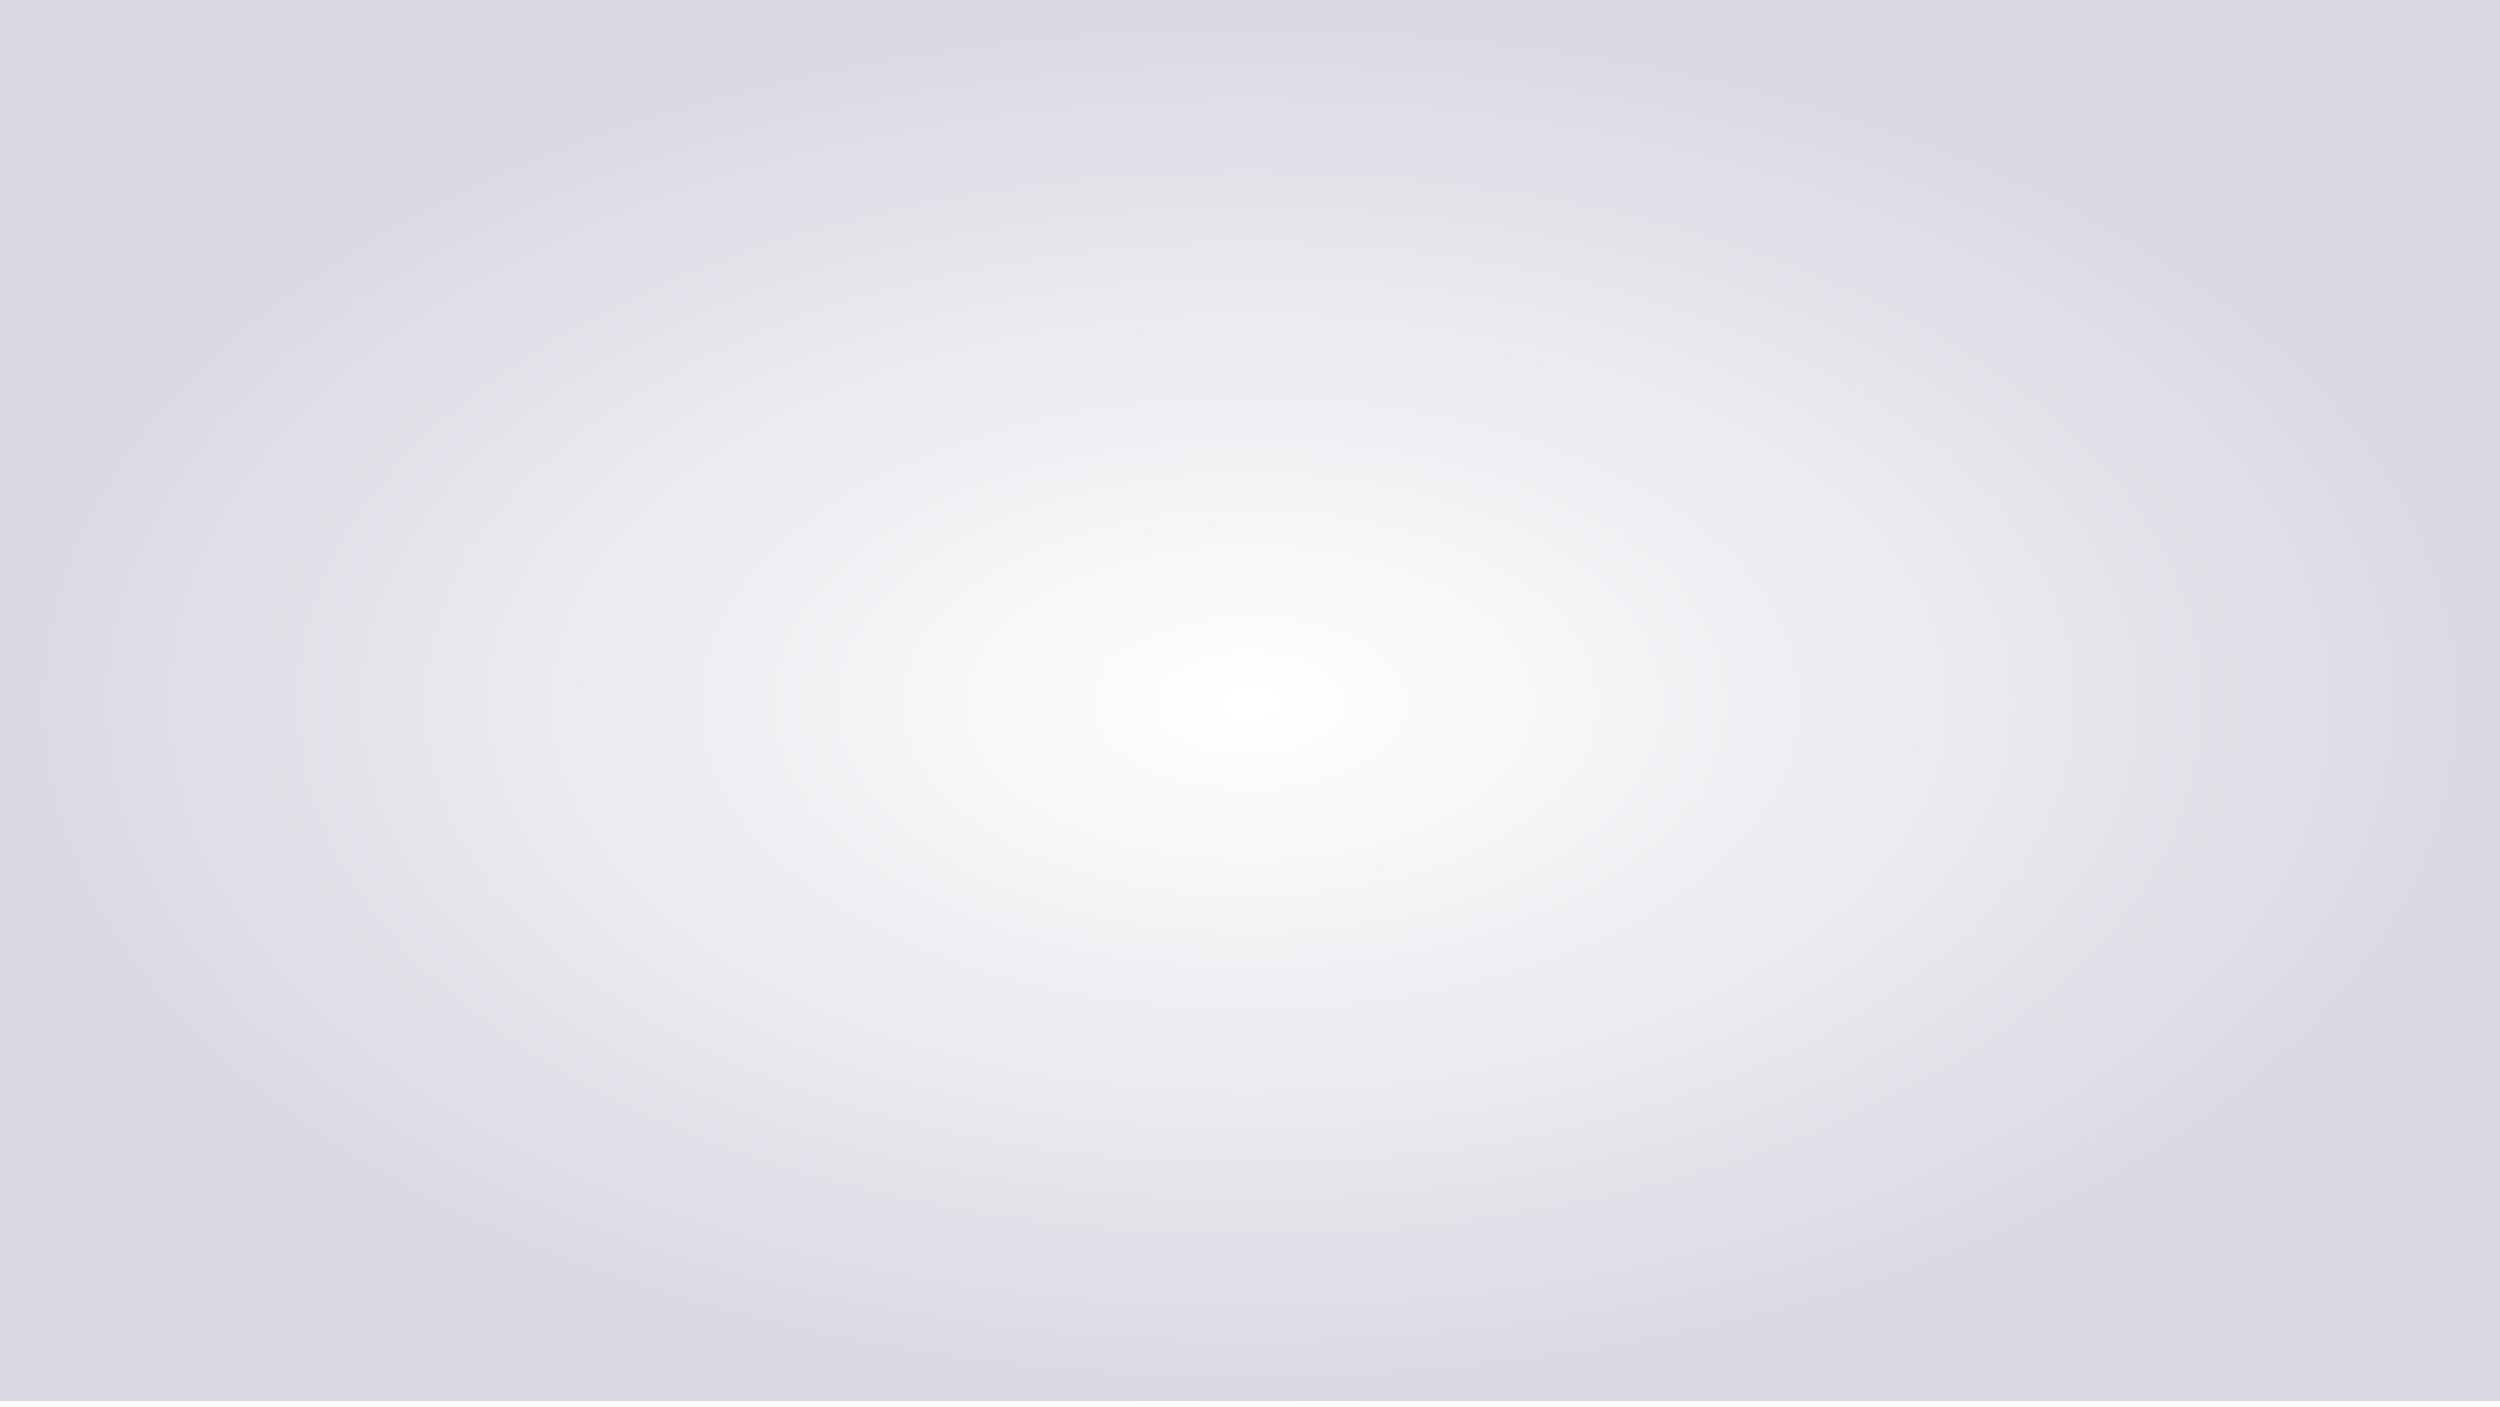
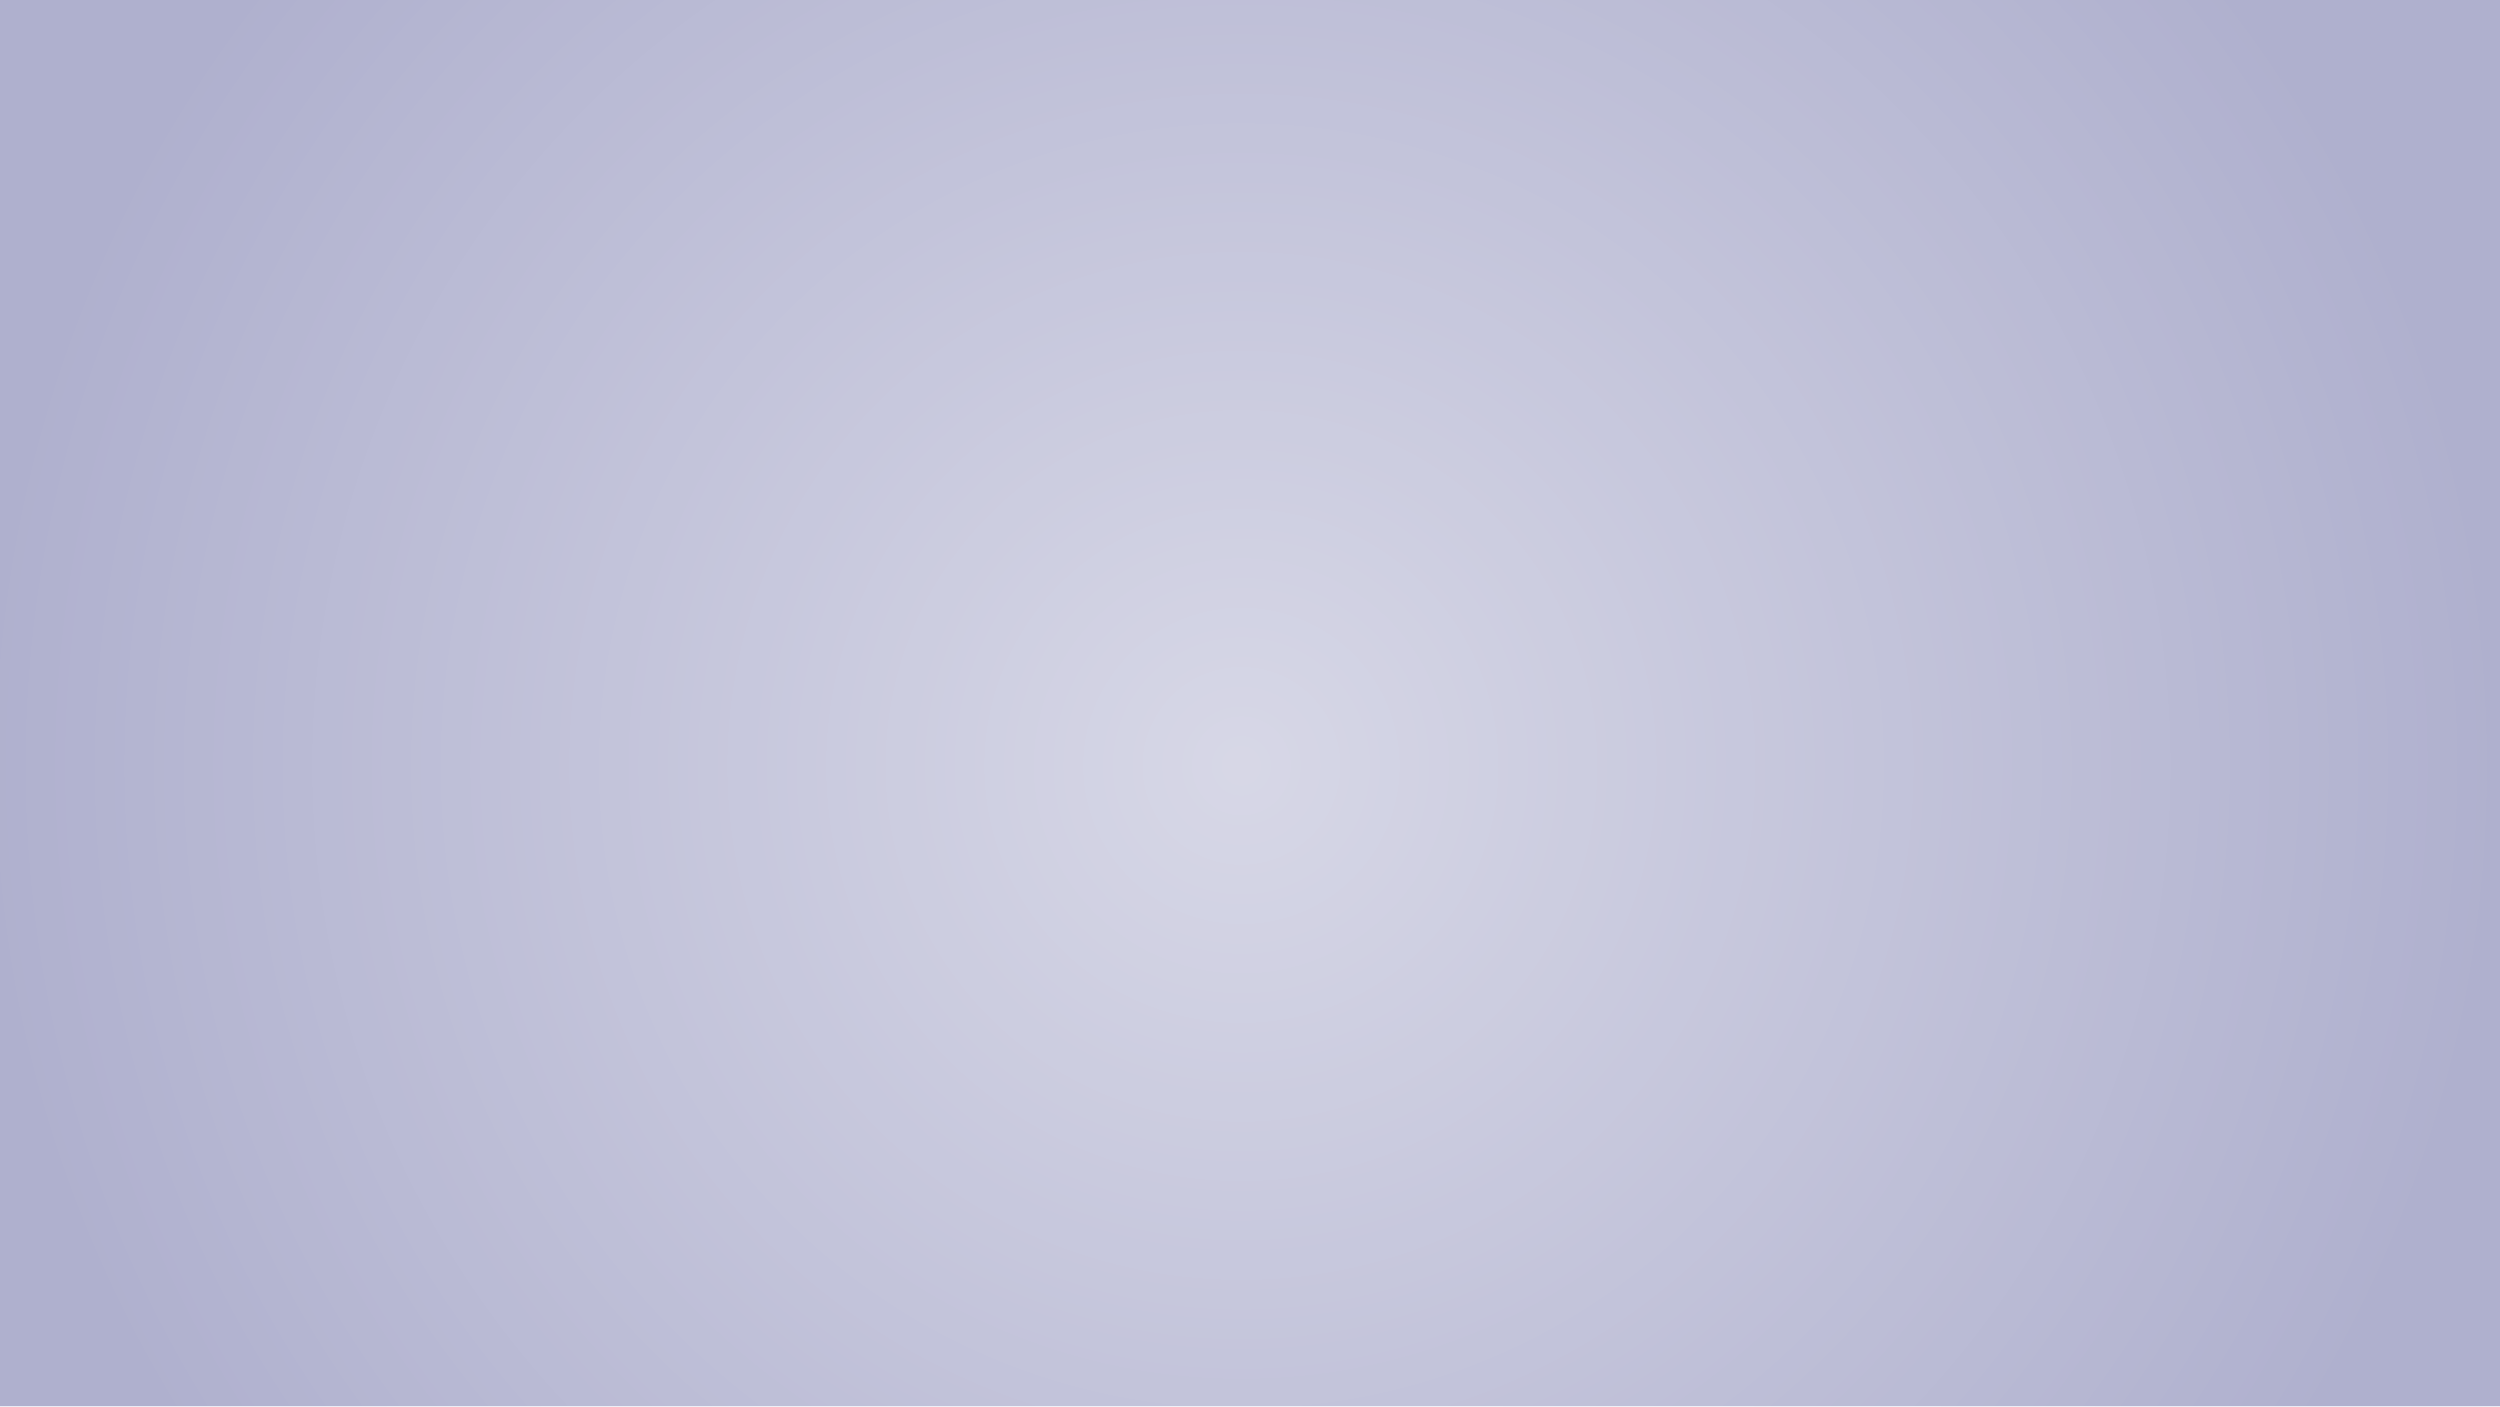
- <svg xmlns="http://www.w3.org/2000/svg" xml:space="preserve" style="fill-rule:evenodd;clip-rule:evenodd;stroke-linejoin:round;stroke-miterlimit:2" viewBox="0 0 1920 1080">
-   <path d="M0 0h711.339v1080H0z" style="fill:url(#a);fill-rule:nonzero" transform="matrix(2.69913 0 0 1 0 -4)" />
+ <svg xmlns="http://www.w3.org/2000/svg" width="100%" height="100%" viewBox="0 0 1920 1080" version="1.1" xml:space="preserve" style="fill-rule:evenodd;clip-rule:evenodd;stroke-linejoin:round;stroke-miterlimit:2;">
+   <rect x="0" y="0" width="1920" height="1080" style="fill:rgb(175,176,206);" />
+   <g transform="matrix(1.91605,0,0,1.91605,-788.269,-446.581)">
+     <circle cx="909" cy="536" r="500" style="fill:url(#_Radial1);" />
+   </g>
  <defs>
-     <radialGradient id="a" cx="0" cy="0" r="1" gradientTransform="matrix(355.67 -4 .8336 540 355.67 544)" gradientUnits="userSpaceOnUse">
-       <stop offset="0" style="stop-color:white;stop-opacity:.9" />
-       <stop offset="1" style="stop-color:#d3d3de;stop-opacity:.9" />
+     <radialGradient id="_Radial1" cx="0" cy="0" r="1" gradientUnits="userSpaceOnUse" gradientTransform="matrix(3.08611e-14,-504,504,3.08611e-14,909,540)">
+       <stop offset="0" style="stop-color:white;stop-opacity:0.5" />
+       <stop offset="1" style="stop-color:white;stop-opacity:0" />
    </radialGradient>
  </defs>
</svg>
